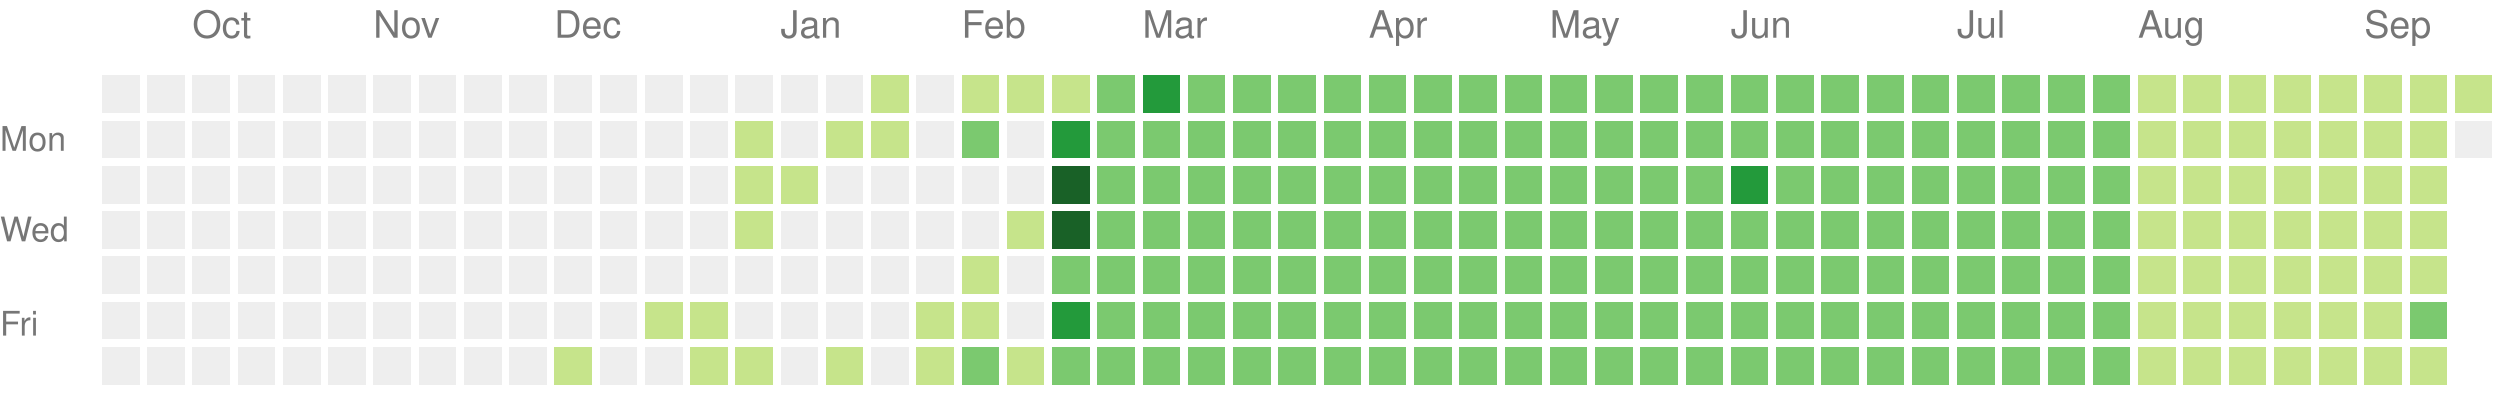
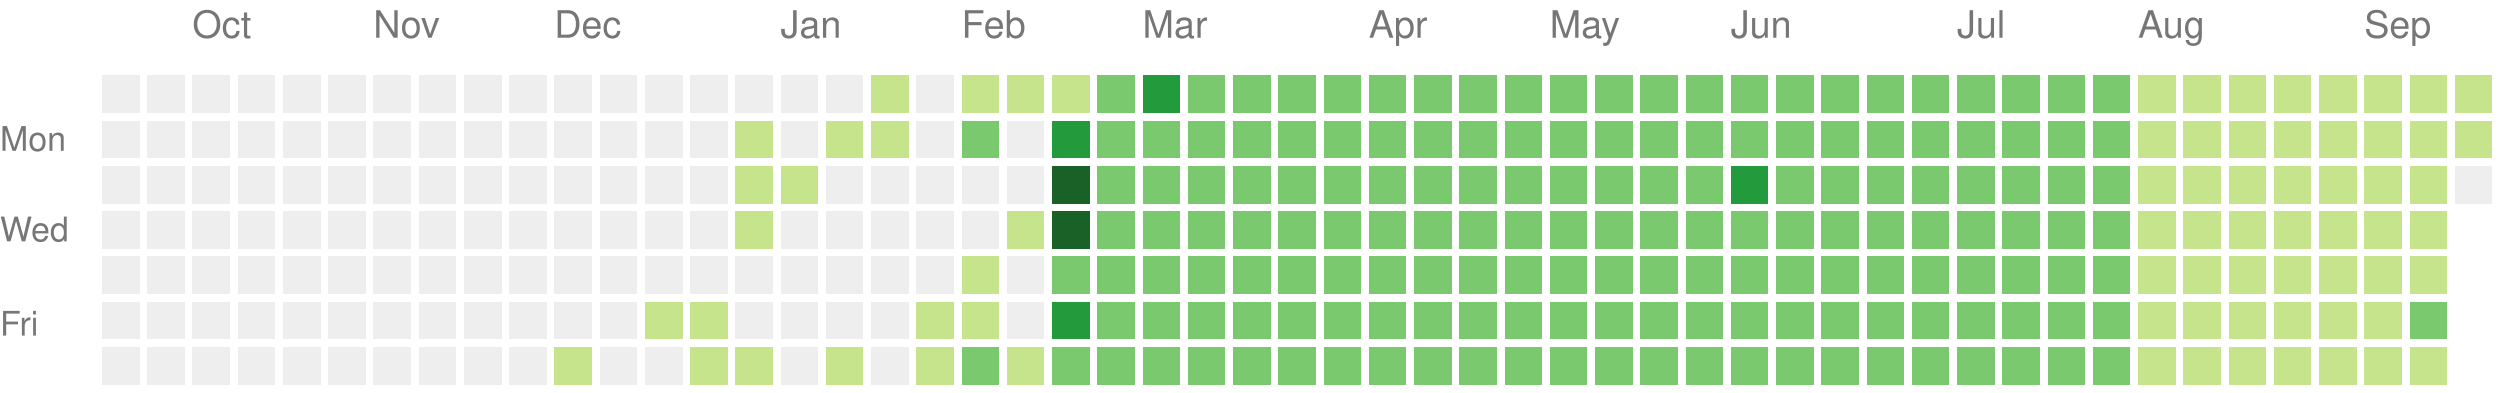
<svg xmlns="http://www.w3.org/2000/svg" version="1.1" width="663" height="104">
  <rect style="fill:#eeeeee;shape-rendering:crispedges;" data-score="0" data-date="2024-09-22" x="27" y="20" width="10" height="10" />
  <rect style="fill:#eeeeee;shape-rendering:crispedges;" data-score="0" data-date="2024-09-29" x="39" y="20" width="10" height="10" />
  <rect style="fill:#eeeeee;shape-rendering:crispedges;" data-score="0" data-date="2024-10-06" x="51" y="20" width="10" height="10" />
  <rect style="fill:#eeeeee;shape-rendering:crispedges;" data-score="0" data-date="2024-10-13" x="63" y="20" width="10" height="10" />
  <rect style="fill:#eeeeee;shape-rendering:crispedges;" data-score="0" data-date="2024-10-20" x="75" y="20" width="10" height="10" />
  <rect style="fill:#eeeeee;shape-rendering:crispedges;" data-score="0" data-date="2024-10-27" x="87" y="20" width="10" height="10" />
  <rect style="fill:#eeeeee;shape-rendering:crispedges;" data-score="0" data-date="2024-11-03" x="99" y="20" width="10" height="10" />
  <rect style="fill:#eeeeee;shape-rendering:crispedges;" data-score="0" data-date="2024-11-10" x="111" y="20" width="10" height="10" />
  <rect style="fill:#eeeeee;shape-rendering:crispedges;" data-score="0" data-date="2024-11-17" x="123" y="20" width="10" height="10" />
  <rect style="fill:#eeeeee;shape-rendering:crispedges;" data-score="0" data-date="2024-11-24" x="135" y="20" width="10" height="10" />
  <rect style="fill:#eeeeee;shape-rendering:crispedges;" data-score="0" data-date="2024-12-01" x="147" y="20" width="10" height="10" />
  <rect style="fill:#eeeeee;shape-rendering:crispedges;" data-score="0" data-date="2024-12-08" x="159" y="20" width="10" height="10" />
  <rect style="fill:#eeeeee;shape-rendering:crispedges;" data-score="0" data-date="2024-12-15" x="171" y="20" width="10" height="10" />
  <rect style="fill:#eeeeee;shape-rendering:crispedges;" data-score="0" data-date="2024-12-22" x="183" y="20" width="10" height="10" />
  <rect style="fill:#eeeeee;shape-rendering:crispedges;" data-score="0" data-date="2024-12-29" x="195" y="20" width="10" height="10" />
  <rect style="fill:#eeeeee;shape-rendering:crispedges;" data-score="0" data-date="2025-01-05" x="207" y="20" width="10" height="10" />
  <rect style="fill:#eeeeee;shape-rendering:crispedges;" data-score="0" data-date="2025-01-12" x="219" y="20" width="10" height="10" />
  <rect style="fill:#c6e48b;shape-rendering:crispedges;" data-score="1" data-date="2025-01-19" x="231" y="20" width="10" height="10" />
  <rect style="fill:#eeeeee;shape-rendering:crispedges;" data-score="0" data-date="2025-01-26" x="243" y="20" width="10" height="10" />
  <rect style="fill:#c6e48b;shape-rendering:crispedges;" data-score="1" data-date="2025-02-02" x="255" y="20" width="10" height="10" />
  <rect style="fill:#c6e48b;shape-rendering:crispedges;" data-score="1" data-date="2025-02-09" x="267" y="20" width="10" height="10" />
  <rect style="fill:#c6e48b;shape-rendering:crispedges;" data-score="1" data-date="2025-02-16" x="279" y="20" width="10" height="10" />
  <rect style="fill:#7bc96f;shape-rendering:crispedges;" data-score="2" data-date="2025-02-23" x="291" y="20" width="10" height="10" />
  <rect style="fill:#239a3b;shape-rendering:crispedges;" data-score="3" data-date="2025-03-02" x="303" y="20" width="10" height="10" />
  <rect style="fill:#7bc96f;shape-rendering:crispedges;" data-score="2" data-date="2025-03-09" x="315" y="20" width="10" height="10" />
  <rect style="fill:#7bc96f;shape-rendering:crispedges;" data-score="2" data-date="2025-03-16" x="327" y="20" width="10" height="10" />
  <rect style="fill:#7bc96f;shape-rendering:crispedges;" data-score="2" data-date="2025-03-23" x="339" y="20" width="10" height="10" />
  <rect style="fill:#7bc96f;shape-rendering:crispedges;" data-score="2" data-date="2025-03-30" x="351" y="20" width="10" height="10" />
  <rect style="fill:#7bc96f;shape-rendering:crispedges;" data-score="2" data-date="2025-04-06" x="363" y="20" width="10" height="10" />
  <rect style="fill:#7bc96f;shape-rendering:crispedges;" data-score="2" data-date="2025-04-13" x="375" y="20" width="10" height="10" />
  <rect style="fill:#7bc96f;shape-rendering:crispedges;" data-score="2" data-date="2025-04-20" x="387" y="20" width="10" height="10" />
  <rect style="fill:#7bc96f;shape-rendering:crispedges;" data-score="2" data-date="2025-04-27" x="399" y="20" width="10" height="10" />
  <rect style="fill:#7bc96f;shape-rendering:crispedges;" data-score="2" data-date="2025-05-04" x="411" y="20" width="10" height="10" />
  <rect style="fill:#7bc96f;shape-rendering:crispedges;" data-score="2" data-date="2025-05-11" x="423" y="20" width="10" height="10" />
  <rect style="fill:#7bc96f;shape-rendering:crispedges;" data-score="2" data-date="2025-05-18" x="435" y="20" width="10" height="10" />
  <rect style="fill:#7bc96f;shape-rendering:crispedges;" data-score="2" data-date="2025-05-25" x="447" y="20" width="10" height="10" />
  <rect style="fill:#7bc96f;shape-rendering:crispedges;" data-score="2" data-date="2025-06-01" x="459" y="20" width="10" height="10" />
  <rect style="fill:#7bc96f;shape-rendering:crispedges;" data-score="2" data-date="2025-06-08" x="471" y="20" width="10" height="10" />
  <rect style="fill:#7bc96f;shape-rendering:crispedges;" data-score="2" data-date="2025-06-15" x="483" y="20" width="10" height="10" />
  <rect style="fill:#7bc96f;shape-rendering:crispedges;" data-score="2" data-date="2025-06-22" x="495" y="20" width="10" height="10" />
  <rect style="fill:#7bc96f;shape-rendering:crispedges;" data-score="2" data-date="2025-06-29" x="507" y="20" width="10" height="10" />
  <rect style="fill:#7bc96f;shape-rendering:crispedges;" data-score="2" data-date="2025-07-06" x="519" y="20" width="10" height="10" />
  <rect style="fill:#7bc96f;shape-rendering:crispedges;" data-score="2" data-date="2025-07-13" x="531" y="20" width="10" height="10" />
  <rect style="fill:#7bc96f;shape-rendering:crispedges;" data-score="2" data-date="2025-07-20" x="543" y="20" width="10" height="10" />
  <rect style="fill:#7bc96f;shape-rendering:crispedges;" data-score="2" data-date="2025-07-27" x="555" y="20" width="10" height="10" />
  <rect style="fill:#c6e48b;shape-rendering:crispedges;" data-score="1" data-date="2025-08-03" x="567" y="20" width="10" height="10" />
  <rect style="fill:#c6e48b;shape-rendering:crispedges;" data-score="1" data-date="2025-08-10" x="579" y="20" width="10" height="10" />
  <rect style="fill:#c6e48b;shape-rendering:crispedges;" data-score="1" data-date="2025-08-17" x="591" y="20" width="10" height="10" />
  <rect style="fill:#c6e48b;shape-rendering:crispedges;" data-score="1" data-date="2025-08-24" x="603" y="20" width="10" height="10" />
  <rect style="fill:#c6e48b;shape-rendering:crispedges;" data-score="1" data-date="2025-08-31" x="615" y="20" width="10" height="10" />
  <rect style="fill:#c6e48b;shape-rendering:crispedges;" data-score="1" data-date="2025-09-07" x="627" y="20" width="10" height="10" />
  <rect style="fill:#c6e48b;shape-rendering:crispedges;" data-score="1" data-date="2025-09-14" x="639" y="20" width="10" height="10" />
  <rect style="fill:#c6e48b;shape-rendering:crispedges;" data-score="1" data-date="2025-09-21" x="651" y="20" width="10" height="10" />
  <rect style="fill:#eeeeee;shape-rendering:crispedges;" data-score="0" data-date="2024-09-23" x="27" y="32" width="10" height="10" />
  <rect style="fill:#eeeeee;shape-rendering:crispedges;" data-score="0" data-date="2024-09-30" x="39" y="32" width="10" height="10" />
  <rect style="fill:#eeeeee;shape-rendering:crispedges;" data-score="0" data-date="2024-10-07" x="51" y="32" width="10" height="10" />
  <rect style="fill:#eeeeee;shape-rendering:crispedges;" data-score="0" data-date="2024-10-14" x="63" y="32" width="10" height="10" />
  <rect style="fill:#eeeeee;shape-rendering:crispedges;" data-score="0" data-date="2024-10-21" x="75" y="32" width="10" height="10" />
  <rect style="fill:#eeeeee;shape-rendering:crispedges;" data-score="0" data-date="2024-10-28" x="87" y="32" width="10" height="10" />
  <rect style="fill:#eeeeee;shape-rendering:crispedges;" data-score="0" data-date="2024-11-04" x="99" y="32" width="10" height="10" />
  <rect style="fill:#eeeeee;shape-rendering:crispedges;" data-score="0" data-date="2024-11-11" x="111" y="32" width="10" height="10" />
  <rect style="fill:#eeeeee;shape-rendering:crispedges;" data-score="0" data-date="2024-11-18" x="123" y="32" width="10" height="10" />
  <rect style="fill:#eeeeee;shape-rendering:crispedges;" data-score="0" data-date="2024-11-25" x="135" y="32" width="10" height="10" />
  <rect style="fill:#eeeeee;shape-rendering:crispedges;" data-score="0" data-date="2024-12-02" x="147" y="32" width="10" height="10" />
  <rect style="fill:#eeeeee;shape-rendering:crispedges;" data-score="0" data-date="2024-12-09" x="159" y="32" width="10" height="10" />
  <rect style="fill:#eeeeee;shape-rendering:crispedges;" data-score="0" data-date="2024-12-16" x="171" y="32" width="10" height="10" />
  <rect style="fill:#eeeeee;shape-rendering:crispedges;" data-score="0" data-date="2024-12-23" x="183" y="32" width="10" height="10" />
  <rect style="fill:#c6e48b;shape-rendering:crispedges;" data-score="1" data-date="2024-12-30" x="195" y="32" width="10" height="10" />
  <rect style="fill:#eeeeee;shape-rendering:crispedges;" data-score="0" data-date="2025-01-06" x="207" y="32" width="10" height="10" />
  <rect style="fill:#c6e48b;shape-rendering:crispedges;" data-score="1" data-date="2025-01-13" x="219" y="32" width="10" height="10" />
  <rect style="fill:#c6e48b;shape-rendering:crispedges;" data-score="1" data-date="2025-01-20" x="231" y="32" width="10" height="10" />
  <rect style="fill:#eeeeee;shape-rendering:crispedges;" data-score="0" data-date="2025-01-27" x="243" y="32" width="10" height="10" />
  <rect style="fill:#7bc96f;shape-rendering:crispedges;" data-score="2" data-date="2025-02-03" x="255" y="32" width="10" height="10" />
  <rect style="fill:#eeeeee;shape-rendering:crispedges;" data-score="0" data-date="2025-02-10" x="267" y="32" width="10" height="10" />
  <rect style="fill:#239a3b;shape-rendering:crispedges;" data-score="3" data-date="2025-02-17" x="279" y="32" width="10" height="10" />
  <rect style="fill:#7bc96f;shape-rendering:crispedges;" data-score="2" data-date="2025-02-24" x="291" y="32" width="10" height="10" />
  <rect style="fill:#7bc96f;shape-rendering:crispedges;" data-score="2" data-date="2025-03-03" x="303" y="32" width="10" height="10" />
  <rect style="fill:#7bc96f;shape-rendering:crispedges;" data-score="2" data-date="2025-03-10" x="315" y="32" width="10" height="10" />
  <rect style="fill:#7bc96f;shape-rendering:crispedges;" data-score="2" data-date="2025-03-17" x="327" y="32" width="10" height="10" />
  <rect style="fill:#7bc96f;shape-rendering:crispedges;" data-score="2" data-date="2025-03-24" x="339" y="32" width="10" height="10" />
  <rect style="fill:#7bc96f;shape-rendering:crispedges;" data-score="2" data-date="2025-03-31" x="351" y="32" width="10" height="10" />
  <rect style="fill:#7bc96f;shape-rendering:crispedges;" data-score="2" data-date="2025-04-07" x="363" y="32" width="10" height="10" />
  <rect style="fill:#7bc96f;shape-rendering:crispedges;" data-score="2" data-date="2025-04-14" x="375" y="32" width="10" height="10" />
  <rect style="fill:#7bc96f;shape-rendering:crispedges;" data-score="2" data-date="2025-04-21" x="387" y="32" width="10" height="10" />
  <rect style="fill:#7bc96f;shape-rendering:crispedges;" data-score="2" data-date="2025-04-28" x="399" y="32" width="10" height="10" />
  <rect style="fill:#7bc96f;shape-rendering:crispedges;" data-score="2" data-date="2025-05-05" x="411" y="32" width="10" height="10" />
  <rect style="fill:#7bc96f;shape-rendering:crispedges;" data-score="2" data-date="2025-05-12" x="423" y="32" width="10" height="10" />
  <rect style="fill:#7bc96f;shape-rendering:crispedges;" data-score="2" data-date="2025-05-19" x="435" y="32" width="10" height="10" />
  <rect style="fill:#7bc96f;shape-rendering:crispedges;" data-score="2" data-date="2025-05-26" x="447" y="32" width="10" height="10" />
  <rect style="fill:#7bc96f;shape-rendering:crispedges;" data-score="2" data-date="2025-06-02" x="459" y="32" width="10" height="10" />
  <rect style="fill:#7bc96f;shape-rendering:crispedges;" data-score="2" data-date="2025-06-09" x="471" y="32" width="10" height="10" />
  <rect style="fill:#7bc96f;shape-rendering:crispedges;" data-score="2" data-date="2025-06-16" x="483" y="32" width="10" height="10" />
  <rect style="fill:#7bc96f;shape-rendering:crispedges;" data-score="2" data-date="2025-06-23" x="495" y="32" width="10" height="10" />
  <rect style="fill:#7bc96f;shape-rendering:crispedges;" data-score="2" data-date="2025-06-30" x="507" y="32" width="10" height="10" />
  <rect style="fill:#7bc96f;shape-rendering:crispedges;" data-score="2" data-date="2025-07-07" x="519" y="32" width="10" height="10" />
  <rect style="fill:#7bc96f;shape-rendering:crispedges;" data-score="2" data-date="2025-07-14" x="531" y="32" width="10" height="10" />
  <rect style="fill:#7bc96f;shape-rendering:crispedges;" data-score="2" data-date="2025-07-21" x="543" y="32" width="10" height="10" />
  <rect style="fill:#7bc96f;shape-rendering:crispedges;" data-score="2" data-date="2025-07-28" x="555" y="32" width="10" height="10" />
  <rect style="fill:#c6e48b;shape-rendering:crispedges;" data-score="1" data-date="2025-08-04" x="567" y="32" width="10" height="10" />
  <rect style="fill:#c6e48b;shape-rendering:crispedges;" data-score="1" data-date="2025-08-11" x="579" y="32" width="10" height="10" />
  <rect style="fill:#c6e48b;shape-rendering:crispedges;" data-score="1" data-date="2025-08-18" x="591" y="32" width="10" height="10" />
  <rect style="fill:#c6e48b;shape-rendering:crispedges;" data-score="1" data-date="2025-08-25" x="603" y="32" width="10" height="10" />
  <rect style="fill:#c6e48b;shape-rendering:crispedges;" data-score="1" data-date="2025-09-01" x="615" y="32" width="10" height="10" />
  <rect style="fill:#c6e48b;shape-rendering:crispedges;" data-score="1" data-date="2025-09-08" x="627" y="32" width="10" height="10" />
  <rect style="fill:#c6e48b;shape-rendering:crispedges;" data-score="1" data-date="2025-09-15" x="639" y="32" width="10" height="10" />
-   <rect style="fill:#eeeeee;shape-rendering:crispedges;" data-score="0" data-date="2025-09-22" x="651" y="32" width="10" height="10" />
+   <rect style="fill:#c6e48b;shape-rendering:crispedges;" data-score="1" data-date="2025-09-22" x="651" y="32" width="10" height="10" />
  <rect style="fill:#eeeeee;shape-rendering:crispedges;" data-score="0" data-date="2024-09-24" x="27" y="44" width="10" height="10" />
  <rect style="fill:#eeeeee;shape-rendering:crispedges;" data-score="0" data-date="2024-10-01" x="39" y="44" width="10" height="10" />
  <rect style="fill:#eeeeee;shape-rendering:crispedges;" data-score="0" data-date="2024-10-08" x="51" y="44" width="10" height="10" />
  <rect style="fill:#eeeeee;shape-rendering:crispedges;" data-score="0" data-date="2024-10-15" x="63" y="44" width="10" height="10" />
  <rect style="fill:#eeeeee;shape-rendering:crispedges;" data-score="0" data-date="2024-10-22" x="75" y="44" width="10" height="10" />
  <rect style="fill:#eeeeee;shape-rendering:crispedges;" data-score="0" data-date="2024-10-29" x="87" y="44" width="10" height="10" />
  <rect style="fill:#eeeeee;shape-rendering:crispedges;" data-score="0" data-date="2024-11-05" x="99" y="44" width="10" height="10" />
  <rect style="fill:#eeeeee;shape-rendering:crispedges;" data-score="0" data-date="2024-11-12" x="111" y="44" width="10" height="10" />
  <rect style="fill:#eeeeee;shape-rendering:crispedges;" data-score="0" data-date="2024-11-19" x="123" y="44" width="10" height="10" />
  <rect style="fill:#eeeeee;shape-rendering:crispedges;" data-score="0" data-date="2024-11-26" x="135" y="44" width="10" height="10" />
  <rect style="fill:#eeeeee;shape-rendering:crispedges;" data-score="0" data-date="2024-12-03" x="147" y="44" width="10" height="10" />
  <rect style="fill:#eeeeee;shape-rendering:crispedges;" data-score="0" data-date="2024-12-10" x="159" y="44" width="10" height="10" />
  <rect style="fill:#eeeeee;shape-rendering:crispedges;" data-score="0" data-date="2024-12-17" x="171" y="44" width="10" height="10" />
  <rect style="fill:#eeeeee;shape-rendering:crispedges;" data-score="0" data-date="2024-12-24" x="183" y="44" width="10" height="10" />
  <rect style="fill:#c6e48b;shape-rendering:crispedges;" data-score="1" data-date="2024-12-31" x="195" y="44" width="10" height="10" />
  <rect style="fill:#c6e48b;shape-rendering:crispedges;" data-score="1" data-date="2025-01-07" x="207" y="44" width="10" height="10" />
  <rect style="fill:#eeeeee;shape-rendering:crispedges;" data-score="0" data-date="2025-01-14" x="219" y="44" width="10" height="10" />
  <rect style="fill:#eeeeee;shape-rendering:crispedges;" data-score="0" data-date="2025-01-21" x="231" y="44" width="10" height="10" />
  <rect style="fill:#eeeeee;shape-rendering:crispedges;" data-score="0" data-date="2025-01-28" x="243" y="44" width="10" height="10" />
  <rect style="fill:#eeeeee;shape-rendering:crispedges;" data-score="0" data-date="2025-02-04" x="255" y="44" width="10" height="10" />
  <rect style="fill:#eeeeee;shape-rendering:crispedges;" data-score="0" data-date="2025-02-11" x="267" y="44" width="10" height="10" />
  <rect style="fill:#196127;shape-rendering:crispedges;" data-score="4" data-date="2025-02-18" x="279" y="44" width="10" height="10" />
  <rect style="fill:#7bc96f;shape-rendering:crispedges;" data-score="2" data-date="2025-02-25" x="291" y="44" width="10" height="10" />
  <rect style="fill:#7bc96f;shape-rendering:crispedges;" data-score="2" data-date="2025-03-04" x="303" y="44" width="10" height="10" />
  <rect style="fill:#7bc96f;shape-rendering:crispedges;" data-score="2" data-date="2025-03-11" x="315" y="44" width="10" height="10" />
  <rect style="fill:#7bc96f;shape-rendering:crispedges;" data-score="2" data-date="2025-03-18" x="327" y="44" width="10" height="10" />
  <rect style="fill:#7bc96f;shape-rendering:crispedges;" data-score="2" data-date="2025-03-25" x="339" y="44" width="10" height="10" />
  <rect style="fill:#7bc96f;shape-rendering:crispedges;" data-score="2" data-date="2025-04-01" x="351" y="44" width="10" height="10" />
  <rect style="fill:#7bc96f;shape-rendering:crispedges;" data-score="2" data-date="2025-04-08" x="363" y="44" width="10" height="10" />
  <rect style="fill:#7bc96f;shape-rendering:crispedges;" data-score="2" data-date="2025-04-15" x="375" y="44" width="10" height="10" />
  <rect style="fill:#7bc96f;shape-rendering:crispedges;" data-score="2" data-date="2025-04-22" x="387" y="44" width="10" height="10" />
  <rect style="fill:#7bc96f;shape-rendering:crispedges;" data-score="2" data-date="2025-04-29" x="399" y="44" width="10" height="10" />
  <rect style="fill:#7bc96f;shape-rendering:crispedges;" data-score="2" data-date="2025-05-06" x="411" y="44" width="10" height="10" />
  <rect style="fill:#7bc96f;shape-rendering:crispedges;" data-score="2" data-date="2025-05-13" x="423" y="44" width="10" height="10" />
  <rect style="fill:#7bc96f;shape-rendering:crispedges;" data-score="2" data-date="2025-05-20" x="435" y="44" width="10" height="10" />
  <rect style="fill:#7bc96f;shape-rendering:crispedges;" data-score="2" data-date="2025-05-27" x="447" y="44" width="10" height="10" />
  <rect style="fill:#239a3b;shape-rendering:crispedges;" data-score="3" data-date="2025-06-03" x="459" y="44" width="10" height="10" />
  <rect style="fill:#7bc96f;shape-rendering:crispedges;" data-score="2" data-date="2025-06-10" x="471" y="44" width="10" height="10" />
  <rect style="fill:#7bc96f;shape-rendering:crispedges;" data-score="2" data-date="2025-06-17" x="483" y="44" width="10" height="10" />
  <rect style="fill:#7bc96f;shape-rendering:crispedges;" data-score="2" data-date="2025-06-24" x="495" y="44" width="10" height="10" />
  <rect style="fill:#7bc96f;shape-rendering:crispedges;" data-score="2" data-date="2025-07-01" x="507" y="44" width="10" height="10" />
  <rect style="fill:#7bc96f;shape-rendering:crispedges;" data-score="2" data-date="2025-07-08" x="519" y="44" width="10" height="10" />
  <rect style="fill:#7bc96f;shape-rendering:crispedges;" data-score="2" data-date="2025-07-15" x="531" y="44" width="10" height="10" />
  <rect style="fill:#7bc96f;shape-rendering:crispedges;" data-score="2" data-date="2025-07-22" x="543" y="44" width="10" height="10" />
  <rect style="fill:#7bc96f;shape-rendering:crispedges;" data-score="2" data-date="2025-07-29" x="555" y="44" width="10" height="10" />
  <rect style="fill:#c6e48b;shape-rendering:crispedges;" data-score="1" data-date="2025-08-05" x="567" y="44" width="10" height="10" />
  <rect style="fill:#c6e48b;shape-rendering:crispedges;" data-score="1" data-date="2025-08-12" x="579" y="44" width="10" height="10" />
  <rect style="fill:#c6e48b;shape-rendering:crispedges;" data-score="1" data-date="2025-08-19" x="591" y="44" width="10" height="10" />
  <rect style="fill:#c6e48b;shape-rendering:crispedges;" data-score="1" data-date="2025-08-26" x="603" y="44" width="10" height="10" />
  <rect style="fill:#c6e48b;shape-rendering:crispedges;" data-score="1" data-date="2025-09-02" x="615" y="44" width="10" height="10" />
  <rect style="fill:#c6e48b;shape-rendering:crispedges;" data-score="1" data-date="2025-09-09" x="627" y="44" width="10" height="10" />
  <rect style="fill:#c6e48b;shape-rendering:crispedges;" data-score="1" data-date="2025-09-16" x="639" y="44" width="10" height="10" />
+   <rect style="fill:#eeeeee;shape-rendering:crispedges;" data-score="0" data-date="2025-09-23" x="651" y="44" width="10" height="10" />
  <rect style="fill:#eeeeee;shape-rendering:crispedges;" data-score="0" data-date="2024-09-25" x="27" y="56" width="10" height="10" />
  <rect style="fill:#eeeeee;shape-rendering:crispedges;" data-score="0" data-date="2024-10-02" x="39" y="56" width="10" height="10" />
  <rect style="fill:#eeeeee;shape-rendering:crispedges;" data-score="0" data-date="2024-10-09" x="51" y="56" width="10" height="10" />
  <rect style="fill:#eeeeee;shape-rendering:crispedges;" data-score="0" data-date="2024-10-16" x="63" y="56" width="10" height="10" />
  <rect style="fill:#eeeeee;shape-rendering:crispedges;" data-score="0" data-date="2024-10-23" x="75" y="56" width="10" height="10" />
  <rect style="fill:#eeeeee;shape-rendering:crispedges;" data-score="0" data-date="2024-10-30" x="87" y="56" width="10" height="10" />
  <rect style="fill:#eeeeee;shape-rendering:crispedges;" data-score="0" data-date="2024-11-06" x="99" y="56" width="10" height="10" />
  <rect style="fill:#eeeeee;shape-rendering:crispedges;" data-score="0" data-date="2024-11-13" x="111" y="56" width="10" height="10" />
  <rect style="fill:#eeeeee;shape-rendering:crispedges;" data-score="0" data-date="2024-11-20" x="123" y="56" width="10" height="10" />
  <rect style="fill:#eeeeee;shape-rendering:crispedges;" data-score="0" data-date="2024-11-27" x="135" y="56" width="10" height="10" />
  <rect style="fill:#eeeeee;shape-rendering:crispedges;" data-score="0" data-date="2024-12-04" x="147" y="56" width="10" height="10" />
  <rect style="fill:#eeeeee;shape-rendering:crispedges;" data-score="0" data-date="2024-12-11" x="159" y="56" width="10" height="10" />
  <rect style="fill:#eeeeee;shape-rendering:crispedges;" data-score="0" data-date="2024-12-18" x="171" y="56" width="10" height="10" />
  <rect style="fill:#eeeeee;shape-rendering:crispedges;" data-score="0" data-date="2024-12-25" x="183" y="56" width="10" height="10" />
  <rect style="fill:#c6e48b;shape-rendering:crispedges;" data-score="1" data-date="2025-01-01" x="195" y="56" width="10" height="10" />
  <rect style="fill:#eeeeee;shape-rendering:crispedges;" data-score="0" data-date="2025-01-08" x="207" y="56" width="10" height="10" />
  <rect style="fill:#eeeeee;shape-rendering:crispedges;" data-score="0" data-date="2025-01-15" x="219" y="56" width="10" height="10" />
  <rect style="fill:#eeeeee;shape-rendering:crispedges;" data-score="0" data-date="2025-01-22" x="231" y="56" width="10" height="10" />
  <rect style="fill:#eeeeee;shape-rendering:crispedges;" data-score="0" data-date="2025-01-29" x="243" y="56" width="10" height="10" />
  <rect style="fill:#eeeeee;shape-rendering:crispedges;" data-score="0" data-date="2025-02-05" x="255" y="56" width="10" height="10" />
  <rect style="fill:#c6e48b;shape-rendering:crispedges;" data-score="1" data-date="2025-02-12" x="267" y="56" width="10" height="10" />
  <rect style="fill:#196127;shape-rendering:crispedges;" data-score="4" data-date="2025-02-19" x="279" y="56" width="10" height="10" />
  <rect style="fill:#7bc96f;shape-rendering:crispedges;" data-score="2" data-date="2025-02-26" x="291" y="56" width="10" height="10" />
  <rect style="fill:#7bc96f;shape-rendering:crispedges;" data-score="2" data-date="2025-03-05" x="303" y="56" width="10" height="10" />
  <rect style="fill:#7bc96f;shape-rendering:crispedges;" data-score="2" data-date="2025-03-12" x="315" y="56" width="10" height="10" />
  <rect style="fill:#7bc96f;shape-rendering:crispedges;" data-score="2" data-date="2025-03-19" x="327" y="56" width="10" height="10" />
  <rect style="fill:#7bc96f;shape-rendering:crispedges;" data-score="2" data-date="2025-03-26" x="339" y="56" width="10" height="10" />
  <rect style="fill:#7bc96f;shape-rendering:crispedges;" data-score="2" data-date="2025-04-02" x="351" y="56" width="10" height="10" />
  <rect style="fill:#7bc96f;shape-rendering:crispedges;" data-score="2" data-date="2025-04-09" x="363" y="56" width="10" height="10" />
  <rect style="fill:#7bc96f;shape-rendering:crispedges;" data-score="2" data-date="2025-04-16" x="375" y="56" width="10" height="10" />
  <rect style="fill:#7bc96f;shape-rendering:crispedges;" data-score="2" data-date="2025-04-23" x="387" y="56" width="10" height="10" />
  <rect style="fill:#7bc96f;shape-rendering:crispedges;" data-score="2" data-date="2025-04-30" x="399" y="56" width="10" height="10" />
  <rect style="fill:#7bc96f;shape-rendering:crispedges;" data-score="2" data-date="2025-05-07" x="411" y="56" width="10" height="10" />
  <rect style="fill:#7bc96f;shape-rendering:crispedges;" data-score="2" data-date="2025-05-14" x="423" y="56" width="10" height="10" />
  <rect style="fill:#7bc96f;shape-rendering:crispedges;" data-score="2" data-date="2025-05-21" x="435" y="56" width="10" height="10" />
  <rect style="fill:#7bc96f;shape-rendering:crispedges;" data-score="2" data-date="2025-05-28" x="447" y="56" width="10" height="10" />
  <rect style="fill:#7bc96f;shape-rendering:crispedges;" data-score="2" data-date="2025-06-04" x="459" y="56" width="10" height="10" />
  <rect style="fill:#7bc96f;shape-rendering:crispedges;" data-score="2" data-date="2025-06-11" x="471" y="56" width="10" height="10" />
  <rect style="fill:#7bc96f;shape-rendering:crispedges;" data-score="2" data-date="2025-06-18" x="483" y="56" width="10" height="10" />
  <rect style="fill:#7bc96f;shape-rendering:crispedges;" data-score="2" data-date="2025-06-25" x="495" y="56" width="10" height="10" />
  <rect style="fill:#7bc96f;shape-rendering:crispedges;" data-score="2" data-date="2025-07-02" x="507" y="56" width="10" height="10" />
  <rect style="fill:#7bc96f;shape-rendering:crispedges;" data-score="2" data-date="2025-07-09" x="519" y="56" width="10" height="10" />
  <rect style="fill:#7bc96f;shape-rendering:crispedges;" data-score="2" data-date="2025-07-16" x="531" y="56" width="10" height="10" />
  <rect style="fill:#7bc96f;shape-rendering:crispedges;" data-score="2" data-date="2025-07-23" x="543" y="56" width="10" height="10" />
  <rect style="fill:#7bc96f;shape-rendering:crispedges;" data-score="2" data-date="2025-07-30" x="555" y="56" width="10" height="10" />
  <rect style="fill:#c6e48b;shape-rendering:crispedges;" data-score="1" data-date="2025-08-06" x="567" y="56" width="10" height="10" />
  <rect style="fill:#c6e48b;shape-rendering:crispedges;" data-score="1" data-date="2025-08-13" x="579" y="56" width="10" height="10" />
  <rect style="fill:#c6e48b;shape-rendering:crispedges;" data-score="1" data-date="2025-08-20" x="591" y="56" width="10" height="10" />
  <rect style="fill:#c6e48b;shape-rendering:crispedges;" data-score="1" data-date="2025-08-27" x="603" y="56" width="10" height="10" />
  <rect style="fill:#c6e48b;shape-rendering:crispedges;" data-score="1" data-date="2025-09-03" x="615" y="56" width="10" height="10" />
  <rect style="fill:#c6e48b;shape-rendering:crispedges;" data-score="1" data-date="2025-09-10" x="627" y="56" width="10" height="10" />
  <rect style="fill:#c6e48b;shape-rendering:crispedges;" data-score="1" data-date="2025-09-17" x="639" y="56" width="10" height="10" />
  <rect style="fill:#eeeeee;shape-rendering:crispedges;" data-score="0" data-date="2024-09-26" x="27" y="68" width="10" height="10" />
  <rect style="fill:#eeeeee;shape-rendering:crispedges;" data-score="0" data-date="2024-10-03" x="39" y="68" width="10" height="10" />
  <rect style="fill:#eeeeee;shape-rendering:crispedges;" data-score="0" data-date="2024-10-10" x="51" y="68" width="10" height="10" />
  <rect style="fill:#eeeeee;shape-rendering:crispedges;" data-score="0" data-date="2024-10-17" x="63" y="68" width="10" height="10" />
  <rect style="fill:#eeeeee;shape-rendering:crispedges;" data-score="0" data-date="2024-10-24" x="75" y="68" width="10" height="10" />
  <rect style="fill:#eeeeee;shape-rendering:crispedges;" data-score="0" data-date="2024-10-31" x="87" y="68" width="10" height="10" />
  <rect style="fill:#eeeeee;shape-rendering:crispedges;" data-score="0" data-date="2024-11-07" x="99" y="68" width="10" height="10" />
  <rect style="fill:#eeeeee;shape-rendering:crispedges;" data-score="0" data-date="2024-11-14" x="111" y="68" width="10" height="10" />
  <rect style="fill:#eeeeee;shape-rendering:crispedges;" data-score="0" data-date="2024-11-21" x="123" y="68" width="10" height="10" />
  <rect style="fill:#eeeeee;shape-rendering:crispedges;" data-score="0" data-date="2024-11-28" x="135" y="68" width="10" height="10" />
  <rect style="fill:#eeeeee;shape-rendering:crispedges;" data-score="0" data-date="2024-12-05" x="147" y="68" width="10" height="10" />
  <rect style="fill:#eeeeee;shape-rendering:crispedges;" data-score="0" data-date="2024-12-12" x="159" y="68" width="10" height="10" />
  <rect style="fill:#eeeeee;shape-rendering:crispedges;" data-score="0" data-date="2024-12-19" x="171" y="68" width="10" height="10" />
  <rect style="fill:#eeeeee;shape-rendering:crispedges;" data-score="0" data-date="2024-12-26" x="183" y="68" width="10" height="10" />
  <rect style="fill:#eeeeee;shape-rendering:crispedges;" data-score="0" data-date="2025-01-02" x="195" y="68" width="10" height="10" />
  <rect style="fill:#eeeeee;shape-rendering:crispedges;" data-score="0" data-date="2025-01-09" x="207" y="68" width="10" height="10" />
  <rect style="fill:#eeeeee;shape-rendering:crispedges;" data-score="0" data-date="2025-01-16" x="219" y="68" width="10" height="10" />
  <rect style="fill:#eeeeee;shape-rendering:crispedges;" data-score="0" data-date="2025-01-23" x="231" y="68" width="10" height="10" />
  <rect style="fill:#eeeeee;shape-rendering:crispedges;" data-score="0" data-date="2025-01-30" x="243" y="68" width="10" height="10" />
  <rect style="fill:#c6e48b;shape-rendering:crispedges;" data-score="1" data-date="2025-02-06" x="255" y="68" width="10" height="10" />
  <rect style="fill:#eeeeee;shape-rendering:crispedges;" data-score="0" data-date="2025-02-13" x="267" y="68" width="10" height="10" />
  <rect style="fill:#7bc96f;shape-rendering:crispedges;" data-score="2" data-date="2025-02-20" x="279" y="68" width="10" height="10" />
  <rect style="fill:#7bc96f;shape-rendering:crispedges;" data-score="2" data-date="2025-02-27" x="291" y="68" width="10" height="10" />
  <rect style="fill:#7bc96f;shape-rendering:crispedges;" data-score="2" data-date="2025-03-06" x="303" y="68" width="10" height="10" />
  <rect style="fill:#7bc96f;shape-rendering:crispedges;" data-score="2" data-date="2025-03-13" x="315" y="68" width="10" height="10" />
  <rect style="fill:#7bc96f;shape-rendering:crispedges;" data-score="2" data-date="2025-03-20" x="327" y="68" width="10" height="10" />
  <rect style="fill:#7bc96f;shape-rendering:crispedges;" data-score="2" data-date="2025-03-27" x="339" y="68" width="10" height="10" />
  <rect style="fill:#7bc96f;shape-rendering:crispedges;" data-score="2" data-date="2025-04-03" x="351" y="68" width="10" height="10" />
  <rect style="fill:#7bc96f;shape-rendering:crispedges;" data-score="2" data-date="2025-04-10" x="363" y="68" width="10" height="10" />
  <rect style="fill:#7bc96f;shape-rendering:crispedges;" data-score="2" data-date="2025-04-17" x="375" y="68" width="10" height="10" />
  <rect style="fill:#7bc96f;shape-rendering:crispedges;" data-score="2" data-date="2025-04-24" x="387" y="68" width="10" height="10" />
  <rect style="fill:#7bc96f;shape-rendering:crispedges;" data-score="2" data-date="2025-05-01" x="399" y="68" width="10" height="10" />
  <rect style="fill:#7bc96f;shape-rendering:crispedges;" data-score="2" data-date="2025-05-08" x="411" y="68" width="10" height="10" />
  <rect style="fill:#7bc96f;shape-rendering:crispedges;" data-score="2" data-date="2025-05-15" x="423" y="68" width="10" height="10" />
  <rect style="fill:#7bc96f;shape-rendering:crispedges;" data-score="2" data-date="2025-05-22" x="435" y="68" width="10" height="10" />
  <rect style="fill:#7bc96f;shape-rendering:crispedges;" data-score="2" data-date="2025-05-29" x="447" y="68" width="10" height="10" />
  <rect style="fill:#7bc96f;shape-rendering:crispedges;" data-score="2" data-date="2025-06-05" x="459" y="68" width="10" height="10" />
  <rect style="fill:#7bc96f;shape-rendering:crispedges;" data-score="2" data-date="2025-06-12" x="471" y="68" width="10" height="10" />
  <rect style="fill:#7bc96f;shape-rendering:crispedges;" data-score="2" data-date="2025-06-19" x="483" y="68" width="10" height="10" />
  <rect style="fill:#7bc96f;shape-rendering:crispedges;" data-score="2" data-date="2025-06-26" x="495" y="68" width="10" height="10" />
  <rect style="fill:#7bc96f;shape-rendering:crispedges;" data-score="2" data-date="2025-07-03" x="507" y="68" width="10" height="10" />
  <rect style="fill:#7bc96f;shape-rendering:crispedges;" data-score="2" data-date="2025-07-10" x="519" y="68" width="10" height="10" />
  <rect style="fill:#7bc96f;shape-rendering:crispedges;" data-score="2" data-date="2025-07-17" x="531" y="68" width="10" height="10" />
  <rect style="fill:#7bc96f;shape-rendering:crispedges;" data-score="2" data-date="2025-07-24" x="543" y="68" width="10" height="10" />
  <rect style="fill:#7bc96f;shape-rendering:crispedges;" data-score="2" data-date="2025-07-31" x="555" y="68" width="10" height="10" />
  <rect style="fill:#c6e48b;shape-rendering:crispedges;" data-score="1" data-date="2025-08-07" x="567" y="68" width="10" height="10" />
  <rect style="fill:#c6e48b;shape-rendering:crispedges;" data-score="1" data-date="2025-08-14" x="579" y="68" width="10" height="10" />
  <rect style="fill:#c6e48b;shape-rendering:crispedges;" data-score="1" data-date="2025-08-21" x="591" y="68" width="10" height="10" />
  <rect style="fill:#c6e48b;shape-rendering:crispedges;" data-score="1" data-date="2025-08-28" x="603" y="68" width="10" height="10" />
  <rect style="fill:#c6e48b;shape-rendering:crispedges;" data-score="1" data-date="2025-09-04" x="615" y="68" width="10" height="10" />
  <rect style="fill:#c6e48b;shape-rendering:crispedges;" data-score="1" data-date="2025-09-11" x="627" y="68" width="10" height="10" />
  <rect style="fill:#c6e48b;shape-rendering:crispedges;" data-score="1" data-date="2025-09-18" x="639" y="68" width="10" height="10" />
  <rect style="fill:#eeeeee;shape-rendering:crispedges;" data-score="0" data-date="2024-09-27" x="27" y="80" width="10" height="10" />
  <rect style="fill:#eeeeee;shape-rendering:crispedges;" data-score="0" data-date="2024-10-04" x="39" y="80" width="10" height="10" />
  <rect style="fill:#eeeeee;shape-rendering:crispedges;" data-score="0" data-date="2024-10-11" x="51" y="80" width="10" height="10" />
  <rect style="fill:#eeeeee;shape-rendering:crispedges;" data-score="0" data-date="2024-10-18" x="63" y="80" width="10" height="10" />
  <rect style="fill:#eeeeee;shape-rendering:crispedges;" data-score="0" data-date="2024-10-25" x="75" y="80" width="10" height="10" />
  <rect style="fill:#eeeeee;shape-rendering:crispedges;" data-score="0" data-date="2024-11-01" x="87" y="80" width="10" height="10" />
  <rect style="fill:#eeeeee;shape-rendering:crispedges;" data-score="0" data-date="2024-11-08" x="99" y="80" width="10" height="10" />
  <rect style="fill:#eeeeee;shape-rendering:crispedges;" data-score="0" data-date="2024-11-15" x="111" y="80" width="10" height="10" />
  <rect style="fill:#eeeeee;shape-rendering:crispedges;" data-score="0" data-date="2024-11-22" x="123" y="80" width="10" height="10" />
  <rect style="fill:#eeeeee;shape-rendering:crispedges;" data-score="0" data-date="2024-11-29" x="135" y="80" width="10" height="10" />
  <rect style="fill:#eeeeee;shape-rendering:crispedges;" data-score="0" data-date="2024-12-06" x="147" y="80" width="10" height="10" />
  <rect style="fill:#eeeeee;shape-rendering:crispedges;" data-score="0" data-date="2024-12-13" x="159" y="80" width="10" height="10" />
  <rect style="fill:#c6e48b;shape-rendering:crispedges;" data-score="1" data-date="2024-12-20" x="171" y="80" width="10" height="10" />
  <rect style="fill:#c6e48b;shape-rendering:crispedges;" data-score="1" data-date="2024-12-27" x="183" y="80" width="10" height="10" />
  <rect style="fill:#eeeeee;shape-rendering:crispedges;" data-score="0" data-date="2025-01-03" x="195" y="80" width="10" height="10" />
  <rect style="fill:#eeeeee;shape-rendering:crispedges;" data-score="0" data-date="2025-01-10" x="207" y="80" width="10" height="10" />
  <rect style="fill:#eeeeee;shape-rendering:crispedges;" data-score="0" data-date="2025-01-17" x="219" y="80" width="10" height="10" />
  <rect style="fill:#eeeeee;shape-rendering:crispedges;" data-score="0" data-date="2025-01-24" x="231" y="80" width="10" height="10" />
  <rect style="fill:#c6e48b;shape-rendering:crispedges;" data-score="1" data-date="2025-01-31" x="243" y="80" width="10" height="10" />
  <rect style="fill:#c6e48b;shape-rendering:crispedges;" data-score="1" data-date="2025-02-07" x="255" y="80" width="10" height="10" />
  <rect style="fill:#eeeeee;shape-rendering:crispedges;" data-score="0" data-date="2025-02-14" x="267" y="80" width="10" height="10" />
  <rect style="fill:#239a3b;shape-rendering:crispedges;" data-score="3" data-date="2025-02-21" x="279" y="80" width="10" height="10" />
  <rect style="fill:#7bc96f;shape-rendering:crispedges;" data-score="2" data-date="2025-02-28" x="291" y="80" width="10" height="10" />
  <rect style="fill:#7bc96f;shape-rendering:crispedges;" data-score="2" data-date="2025-03-07" x="303" y="80" width="10" height="10" />
  <rect style="fill:#7bc96f;shape-rendering:crispedges;" data-score="2" data-date="2025-03-14" x="315" y="80" width="10" height="10" />
  <rect style="fill:#7bc96f;shape-rendering:crispedges;" data-score="2" data-date="2025-03-21" x="327" y="80" width="10" height="10" />
  <rect style="fill:#7bc96f;shape-rendering:crispedges;" data-score="2" data-date="2025-03-28" x="339" y="80" width="10" height="10" />
  <rect style="fill:#7bc96f;shape-rendering:crispedges;" data-score="2" data-date="2025-04-04" x="351" y="80" width="10" height="10" />
  <rect style="fill:#7bc96f;shape-rendering:crispedges;" data-score="2" data-date="2025-04-11" x="363" y="80" width="10" height="10" />
  <rect style="fill:#7bc96f;shape-rendering:crispedges;" data-score="2" data-date="2025-04-18" x="375" y="80" width="10" height="10" />
  <rect style="fill:#7bc96f;shape-rendering:crispedges;" data-score="2" data-date="2025-04-25" x="387" y="80" width="10" height="10" />
  <rect style="fill:#7bc96f;shape-rendering:crispedges;" data-score="2" data-date="2025-05-02" x="399" y="80" width="10" height="10" />
  <rect style="fill:#7bc96f;shape-rendering:crispedges;" data-score="2" data-date="2025-05-09" x="411" y="80" width="10" height="10" />
  <rect style="fill:#7bc96f;shape-rendering:crispedges;" data-score="2" data-date="2025-05-16" x="423" y="80" width="10" height="10" />
  <rect style="fill:#7bc96f;shape-rendering:crispedges;" data-score="2" data-date="2025-05-23" x="435" y="80" width="10" height="10" />
  <rect style="fill:#7bc96f;shape-rendering:crispedges;" data-score="2" data-date="2025-05-30" x="447" y="80" width="10" height="10" />
  <rect style="fill:#7bc96f;shape-rendering:crispedges;" data-score="2" data-date="2025-06-06" x="459" y="80" width="10" height="10" />
  <rect style="fill:#7bc96f;shape-rendering:crispedges;" data-score="2" data-date="2025-06-13" x="471" y="80" width="10" height="10" />
  <rect style="fill:#7bc96f;shape-rendering:crispedges;" data-score="2" data-date="2025-06-20" x="483" y="80" width="10" height="10" />
  <rect style="fill:#7bc96f;shape-rendering:crispedges;" data-score="2" data-date="2025-06-27" x="495" y="80" width="10" height="10" />
  <rect style="fill:#7bc96f;shape-rendering:crispedges;" data-score="2" data-date="2025-07-04" x="507" y="80" width="10" height="10" />
  <rect style="fill:#7bc96f;shape-rendering:crispedges;" data-score="2" data-date="2025-07-11" x="519" y="80" width="10" height="10" />
  <rect style="fill:#7bc96f;shape-rendering:crispedges;" data-score="2" data-date="2025-07-18" x="531" y="80" width="10" height="10" />
  <rect style="fill:#7bc96f;shape-rendering:crispedges;" data-score="2" data-date="2025-07-25" x="543" y="80" width="10" height="10" />
  <rect style="fill:#7bc96f;shape-rendering:crispedges;" data-score="2" data-date="2025-08-01" x="555" y="80" width="10" height="10" />
  <rect style="fill:#c6e48b;shape-rendering:crispedges;" data-score="1" data-date="2025-08-08" x="567" y="80" width="10" height="10" />
  <rect style="fill:#c6e48b;shape-rendering:crispedges;" data-score="1" data-date="2025-08-15" x="579" y="80" width="10" height="10" />
  <rect style="fill:#c6e48b;shape-rendering:crispedges;" data-score="1" data-date="2025-08-22" x="591" y="80" width="10" height="10" />
  <rect style="fill:#c6e48b;shape-rendering:crispedges;" data-score="1" data-date="2025-08-29" x="603" y="80" width="10" height="10" />
  <rect style="fill:#c6e48b;shape-rendering:crispedges;" data-score="1" data-date="2025-09-05" x="615" y="80" width="10" height="10" />
  <rect style="fill:#c6e48b;shape-rendering:crispedges;" data-score="1" data-date="2025-09-12" x="627" y="80" width="10" height="10" />
  <rect style="fill:#7bc96f;shape-rendering:crispedges;" data-score="2" data-date="2025-09-19" x="639" y="80" width="10" height="10" />
  <rect style="fill:#eeeeee;shape-rendering:crispedges;" data-score="0" data-date="2024-09-28" x="27" y="92" width="10" height="10" />
  <rect style="fill:#eeeeee;shape-rendering:crispedges;" data-score="0" data-date="2024-10-05" x="39" y="92" width="10" height="10" />
  <rect style="fill:#eeeeee;shape-rendering:crispedges;" data-score="0" data-date="2024-10-12" x="51" y="92" width="10" height="10" />
  <rect style="fill:#eeeeee;shape-rendering:crispedges;" data-score="0" data-date="2024-10-19" x="63" y="92" width="10" height="10" />
  <rect style="fill:#eeeeee;shape-rendering:crispedges;" data-score="0" data-date="2024-10-26" x="75" y="92" width="10" height="10" />
  <rect style="fill:#eeeeee;shape-rendering:crispedges;" data-score="0" data-date="2024-11-02" x="87" y="92" width="10" height="10" />
  <rect style="fill:#eeeeee;shape-rendering:crispedges;" data-score="0" data-date="2024-11-09" x="99" y="92" width="10" height="10" />
  <rect style="fill:#eeeeee;shape-rendering:crispedges;" data-score="0" data-date="2024-11-16" x="111" y="92" width="10" height="10" />
  <rect style="fill:#eeeeee;shape-rendering:crispedges;" data-score="0" data-date="2024-11-23" x="123" y="92" width="10" height="10" />
  <rect style="fill:#eeeeee;shape-rendering:crispedges;" data-score="0" data-date="2024-11-30" x="135" y="92" width="10" height="10" />
  <rect style="fill:#c6e48b;shape-rendering:crispedges;" data-score="1" data-date="2024-12-07" x="147" y="92" width="10" height="10" />
  <rect style="fill:#eeeeee;shape-rendering:crispedges;" data-score="0" data-date="2024-12-14" x="159" y="92" width="10" height="10" />
  <rect style="fill:#eeeeee;shape-rendering:crispedges;" data-score="0" data-date="2024-12-21" x="171" y="92" width="10" height="10" />
  <rect style="fill:#c6e48b;shape-rendering:crispedges;" data-score="1" data-date="2024-12-28" x="183" y="92" width="10" height="10" />
  <rect style="fill:#c6e48b;shape-rendering:crispedges;" data-score="1" data-date="2025-01-04" x="195" y="92" width="10" height="10" />
  <rect style="fill:#eeeeee;shape-rendering:crispedges;" data-score="0" data-date="2025-01-11" x="207" y="92" width="10" height="10" />
  <rect style="fill:#c6e48b;shape-rendering:crispedges;" data-score="1" data-date="2025-01-18" x="219" y="92" width="10" height="10" />
  <rect style="fill:#eeeeee;shape-rendering:crispedges;" data-score="0" data-date="2025-01-25" x="231" y="92" width="10" height="10" />
  <rect style="fill:#c6e48b;shape-rendering:crispedges;" data-score="1" data-date="2025-02-01" x="243" y="92" width="10" height="10" />
  <rect style="fill:#7bc96f;shape-rendering:crispedges;" data-score="2" data-date="2025-02-08" x="255" y="92" width="10" height="10" />
  <rect style="fill:#c6e48b;shape-rendering:crispedges;" data-score="1" data-date="2025-02-15" x="267" y="92" width="10" height="10" />
  <rect style="fill:#7bc96f;shape-rendering:crispedges;" data-score="2" data-date="2025-02-22" x="279" y="92" width="10" height="10" />
  <rect style="fill:#7bc96f;shape-rendering:crispedges;" data-score="2" data-date="2025-03-01" x="291" y="92" width="10" height="10" />
  <rect style="fill:#7bc96f;shape-rendering:crispedges;" data-score="2" data-date="2025-03-08" x="303" y="92" width="10" height="10" />
  <rect style="fill:#7bc96f;shape-rendering:crispedges;" data-score="2" data-date="2025-03-15" x="315" y="92" width="10" height="10" />
  <rect style="fill:#7bc96f;shape-rendering:crispedges;" data-score="2" data-date="2025-03-22" x="327" y="92" width="10" height="10" />
  <rect style="fill:#7bc96f;shape-rendering:crispedges;" data-score="2" data-date="2025-03-29" x="339" y="92" width="10" height="10" />
  <rect style="fill:#7bc96f;shape-rendering:crispedges;" data-score="2" data-date="2025-04-05" x="351" y="92" width="10" height="10" />
  <rect style="fill:#7bc96f;shape-rendering:crispedges;" data-score="2" data-date="2025-04-12" x="363" y="92" width="10" height="10" />
  <rect style="fill:#7bc96f;shape-rendering:crispedges;" data-score="2" data-date="2025-04-19" x="375" y="92" width="10" height="10" />
  <rect style="fill:#7bc96f;shape-rendering:crispedges;" data-score="2" data-date="2025-04-26" x="387" y="92" width="10" height="10" />
  <rect style="fill:#7bc96f;shape-rendering:crispedges;" data-score="2" data-date="2025-05-03" x="399" y="92" width="10" height="10" />
  <rect style="fill:#7bc96f;shape-rendering:crispedges;" data-score="2" data-date="2025-05-10" x="411" y="92" width="10" height="10" />
  <rect style="fill:#7bc96f;shape-rendering:crispedges;" data-score="2" data-date="2025-05-17" x="423" y="92" width="10" height="10" />
  <rect style="fill:#7bc96f;shape-rendering:crispedges;" data-score="2" data-date="2025-05-24" x="435" y="92" width="10" height="10" />
  <rect style="fill:#7bc96f;shape-rendering:crispedges;" data-score="2" data-date="2025-05-31" x="447" y="92" width="10" height="10" />
  <rect style="fill:#7bc96f;shape-rendering:crispedges;" data-score="2" data-date="2025-06-07" x="459" y="92" width="10" height="10" />
  <rect style="fill:#7bc96f;shape-rendering:crispedges;" data-score="2" data-date="2025-06-14" x="471" y="92" width="10" height="10" />
  <rect style="fill:#7bc96f;shape-rendering:crispedges;" data-score="2" data-date="2025-06-21" x="483" y="92" width="10" height="10" />
  <rect style="fill:#7bc96f;shape-rendering:crispedges;" data-score="2" data-date="2025-06-28" x="495" y="92" width="10" height="10" />
  <rect style="fill:#7bc96f;shape-rendering:crispedges;" data-score="2" data-date="2025-07-05" x="507" y="92" width="10" height="10" />
  <rect style="fill:#7bc96f;shape-rendering:crispedges;" data-score="2" data-date="2025-07-12" x="519" y="92" width="10" height="10" />
  <rect style="fill:#7bc96f;shape-rendering:crispedges;" data-score="2" data-date="2025-07-19" x="531" y="92" width="10" height="10" />
  <rect style="fill:#7bc96f;shape-rendering:crispedges;" data-score="2" data-date="2025-07-26" x="543" y="92" width="10" height="10" />
  <rect style="fill:#7bc96f;shape-rendering:crispedges;" data-score="2" data-date="2025-08-02" x="555" y="92" width="10" height="10" />
  <rect style="fill:#c6e48b;shape-rendering:crispedges;" data-score="1" data-date="2025-08-09" x="567" y="92" width="10" height="10" />
  <rect style="fill:#c6e48b;shape-rendering:crispedges;" data-score="1" data-date="2025-08-16" x="579" y="92" width="10" height="10" />
  <rect style="fill:#c6e48b;shape-rendering:crispedges;" data-score="1" data-date="2025-08-23" x="591" y="92" width="10" height="10" />
  <rect style="fill:#c6e48b;shape-rendering:crispedges;" data-score="1" data-date="2025-08-30" x="603" y="92" width="10" height="10" />
  <rect style="fill:#c6e48b;shape-rendering:crispedges;" data-score="1" data-date="2025-09-06" x="615" y="92" width="10" height="10" />
  <rect style="fill:#c6e48b;shape-rendering:crispedges;" data-score="1" data-date="2025-09-13" x="627" y="92" width="10" height="10" />
  <rect style="fill:#c6e48b;shape-rendering:crispedges;" data-score="1" data-date="2025-09-20" x="639" y="92" width="10" height="10" />
  <text style="fill:#767676;text-anchor:start;text-align:center;font-family:-apple-system, BlinkMacSystemFont, 'Segoe UI', Helvetica, Arial, sans-serif, 'Apple Color Emoji', 'Segoe UI Emoji', 'Segoe UI Symbol';white-space:nowrap;font-size:9px;display:none;" x="0" y="28">Sun</text>
  <text style="fill:#767676;text-anchor:start;text-align:center;font-family:-apple-system, BlinkMacSystemFont, 'Segoe UI', Helvetica, Arial, sans-serif, 'Apple Color Emoji', 'Segoe UI Emoji', 'Segoe UI Symbol';white-space:nowrap;font-size:9px;" x="0" y="40">Mon</text>
  <text style="fill:#767676;text-anchor:start;text-align:center;font-family:-apple-system, BlinkMacSystemFont, 'Segoe UI', Helvetica, Arial, sans-serif, 'Apple Color Emoji', 'Segoe UI Emoji', 'Segoe UI Symbol';white-space:nowrap;font-size:9px;display:none;" x="0" y="52">Tue</text>
  <text style="fill:#767676;text-anchor:start;text-align:center;font-family:-apple-system, BlinkMacSystemFont, 'Segoe UI', Helvetica, Arial, sans-serif, 'Apple Color Emoji', 'Segoe UI Emoji', 'Segoe UI Symbol';white-space:nowrap;font-size:9px;" x="0" y="64">Wed</text>
  <text style="fill:#767676;text-anchor:start;text-align:center;font-family:-apple-system, BlinkMacSystemFont, 'Segoe UI', Helvetica, Arial, sans-serif, 'Apple Color Emoji', 'Segoe UI Emoji', 'Segoe UI Symbol';white-space:nowrap;font-size:9px;display:none;" x="0" y="77">Thu</text>
  <text style="fill:#767676;text-anchor:start;text-align:center;font-family:-apple-system, BlinkMacSystemFont, 'Segoe UI', Helvetica, Arial, sans-serif, 'Apple Color Emoji', 'Segoe UI Emoji', 'Segoe UI Symbol';white-space:nowrap;font-size:9px;" x="0" y="89">Fri</text>
  <text style="fill:#767676;text-anchor:start;text-align:center;font-family:-apple-system, BlinkMacSystemFont, 'Segoe UI', Helvetica, Arial, sans-serif, 'Apple Color Emoji', 'Segoe UI Emoji', 'Segoe UI Symbol';white-space:nowrap;font-size:9px;display:none;" x="0" y="101">Sat</text>
  <text style="fill:#767676;text-anchor:start;text-align:center;font-family:-apple-system, BlinkMacSystemFont, 'Segoe UI', Helvetica, Arial, sans-serif, 'Apple Color Emoji', 'Segoe UI Emoji', 'Segoe UI Symbol';white-space:nowrap;font-size:10px;" x="51" y="10">Oct</text>
  <text style="fill:#767676;text-anchor:start;text-align:center;font-family:-apple-system, BlinkMacSystemFont, 'Segoe UI', Helvetica, Arial, sans-serif, 'Apple Color Emoji', 'Segoe UI Emoji', 'Segoe UI Symbol';white-space:nowrap;font-size:10px;" x="99" y="10">Nov</text>
  <text style="fill:#767676;text-anchor:start;text-align:center;font-family:-apple-system, BlinkMacSystemFont, 'Segoe UI', Helvetica, Arial, sans-serif, 'Apple Color Emoji', 'Segoe UI Emoji', 'Segoe UI Symbol';white-space:nowrap;font-size:10px;" x="147" y="10">Dec</text>
  <text style="fill:#767676;text-anchor:start;text-align:center;font-family:-apple-system, BlinkMacSystemFont, 'Segoe UI', Helvetica, Arial, sans-serif, 'Apple Color Emoji', 'Segoe UI Emoji', 'Segoe UI Symbol';white-space:nowrap;font-size:10px;" x="207" y="10">Jan</text>
  <text style="fill:#767676;text-anchor:start;text-align:center;font-family:-apple-system, BlinkMacSystemFont, 'Segoe UI', Helvetica, Arial, sans-serif, 'Apple Color Emoji', 'Segoe UI Emoji', 'Segoe UI Symbol';white-space:nowrap;font-size:10px;" x="255" y="10">Feb</text>
  <text style="fill:#767676;text-anchor:start;text-align:center;font-family:-apple-system, BlinkMacSystemFont, 'Segoe UI', Helvetica, Arial, sans-serif, 'Apple Color Emoji', 'Segoe UI Emoji', 'Segoe UI Symbol';white-space:nowrap;font-size:10px;" x="303" y="10">Mar</text>
  <text style="fill:#767676;text-anchor:start;text-align:center;font-family:-apple-system, BlinkMacSystemFont, 'Segoe UI', Helvetica, Arial, sans-serif, 'Apple Color Emoji', 'Segoe UI Emoji', 'Segoe UI Symbol';white-space:nowrap;font-size:10px;" x="363" y="10">Apr</text>
  <text style="fill:#767676;text-anchor:start;text-align:center;font-family:-apple-system, BlinkMacSystemFont, 'Segoe UI', Helvetica, Arial, sans-serif, 'Apple Color Emoji', 'Segoe UI Emoji', 'Segoe UI Symbol';white-space:nowrap;font-size:10px;" x="411" y="10">May</text>
  <text style="fill:#767676;text-anchor:start;text-align:center;font-family:-apple-system, BlinkMacSystemFont, 'Segoe UI', Helvetica, Arial, sans-serif, 'Apple Color Emoji', 'Segoe UI Emoji', 'Segoe UI Symbol';white-space:nowrap;font-size:10px;" x="459" y="10">Jun</text>
  <text style="fill:#767676;text-anchor:start;text-align:center;font-family:-apple-system, BlinkMacSystemFont, 'Segoe UI', Helvetica, Arial, sans-serif, 'Apple Color Emoji', 'Segoe UI Emoji', 'Segoe UI Symbol';white-space:nowrap;font-size:10px;" x="519" y="10">Jul</text>
  <text style="fill:#767676;text-anchor:start;text-align:center;font-family:-apple-system, BlinkMacSystemFont, 'Segoe UI', Helvetica, Arial, sans-serif, 'Apple Color Emoji', 'Segoe UI Emoji', 'Segoe UI Symbol';white-space:nowrap;font-size:10px;" x="567" y="10">Aug</text>
  <text style="fill:#767676;text-anchor:start;text-align:center;font-family:-apple-system, BlinkMacSystemFont, 'Segoe UI', Helvetica, Arial, sans-serif, 'Apple Color Emoji', 'Segoe UI Emoji', 'Segoe UI Symbol';white-space:nowrap;font-size:10px;" x="627" y="10">Sep</text>
</svg>
